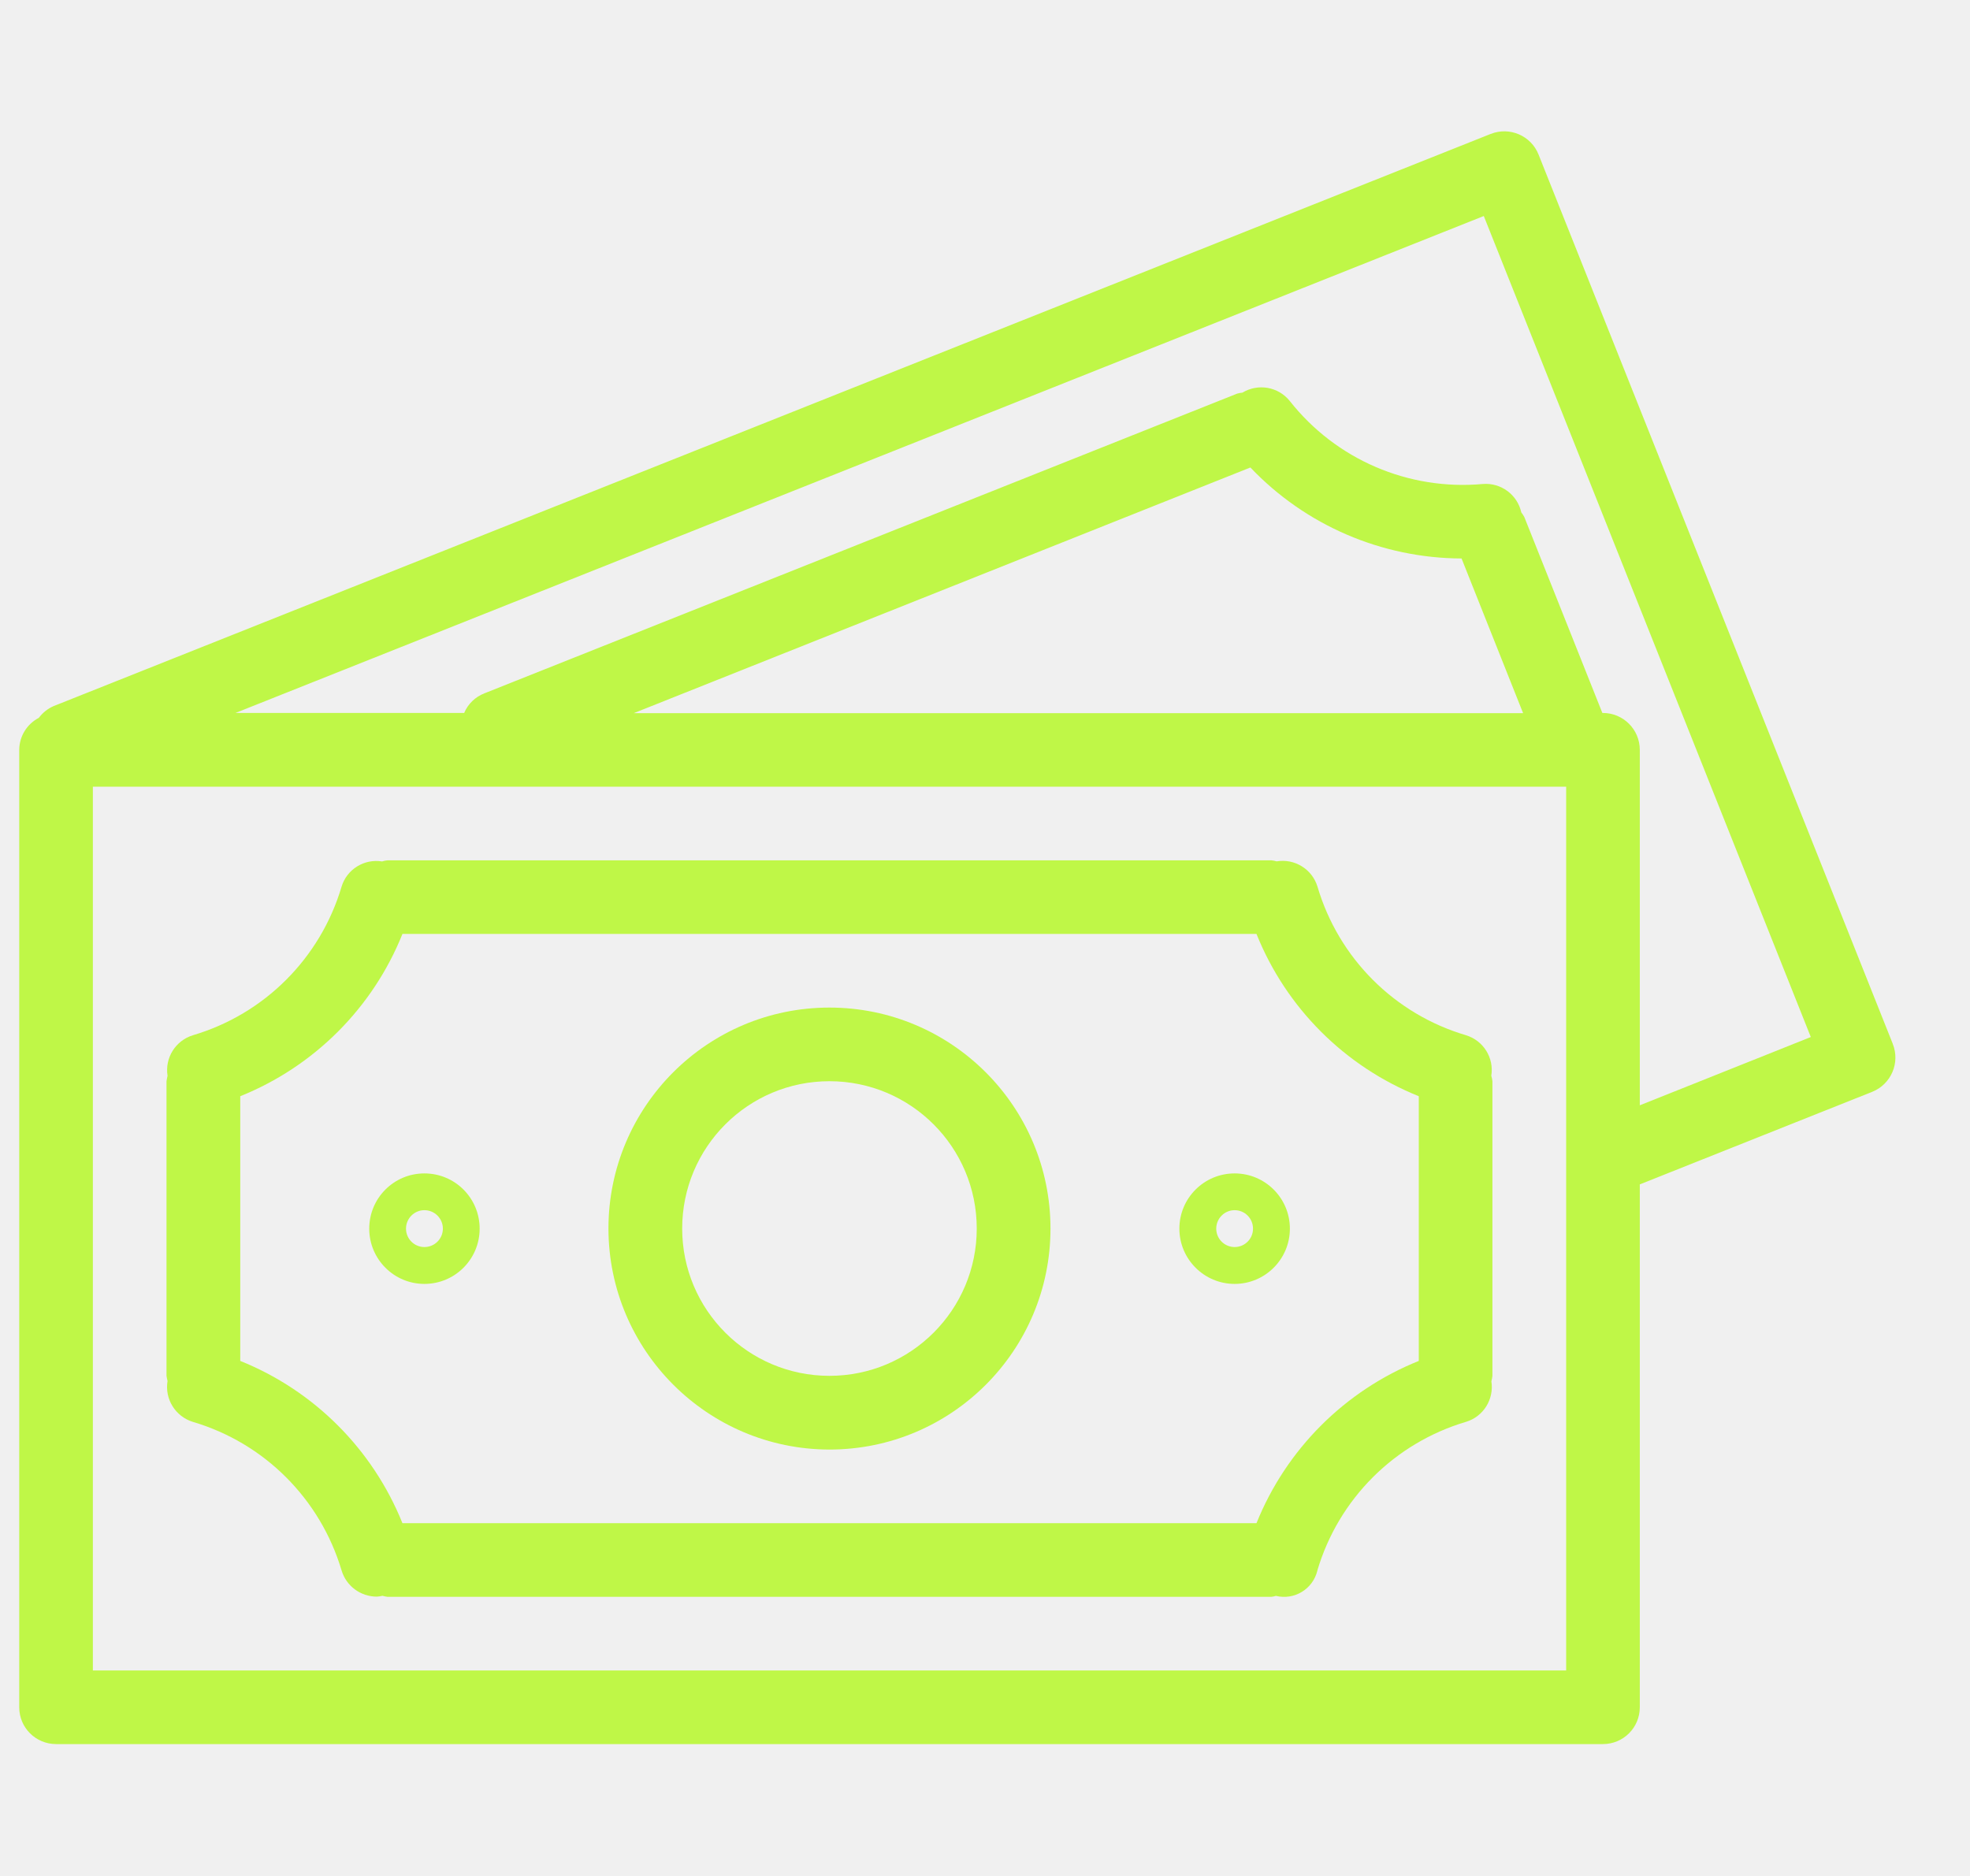
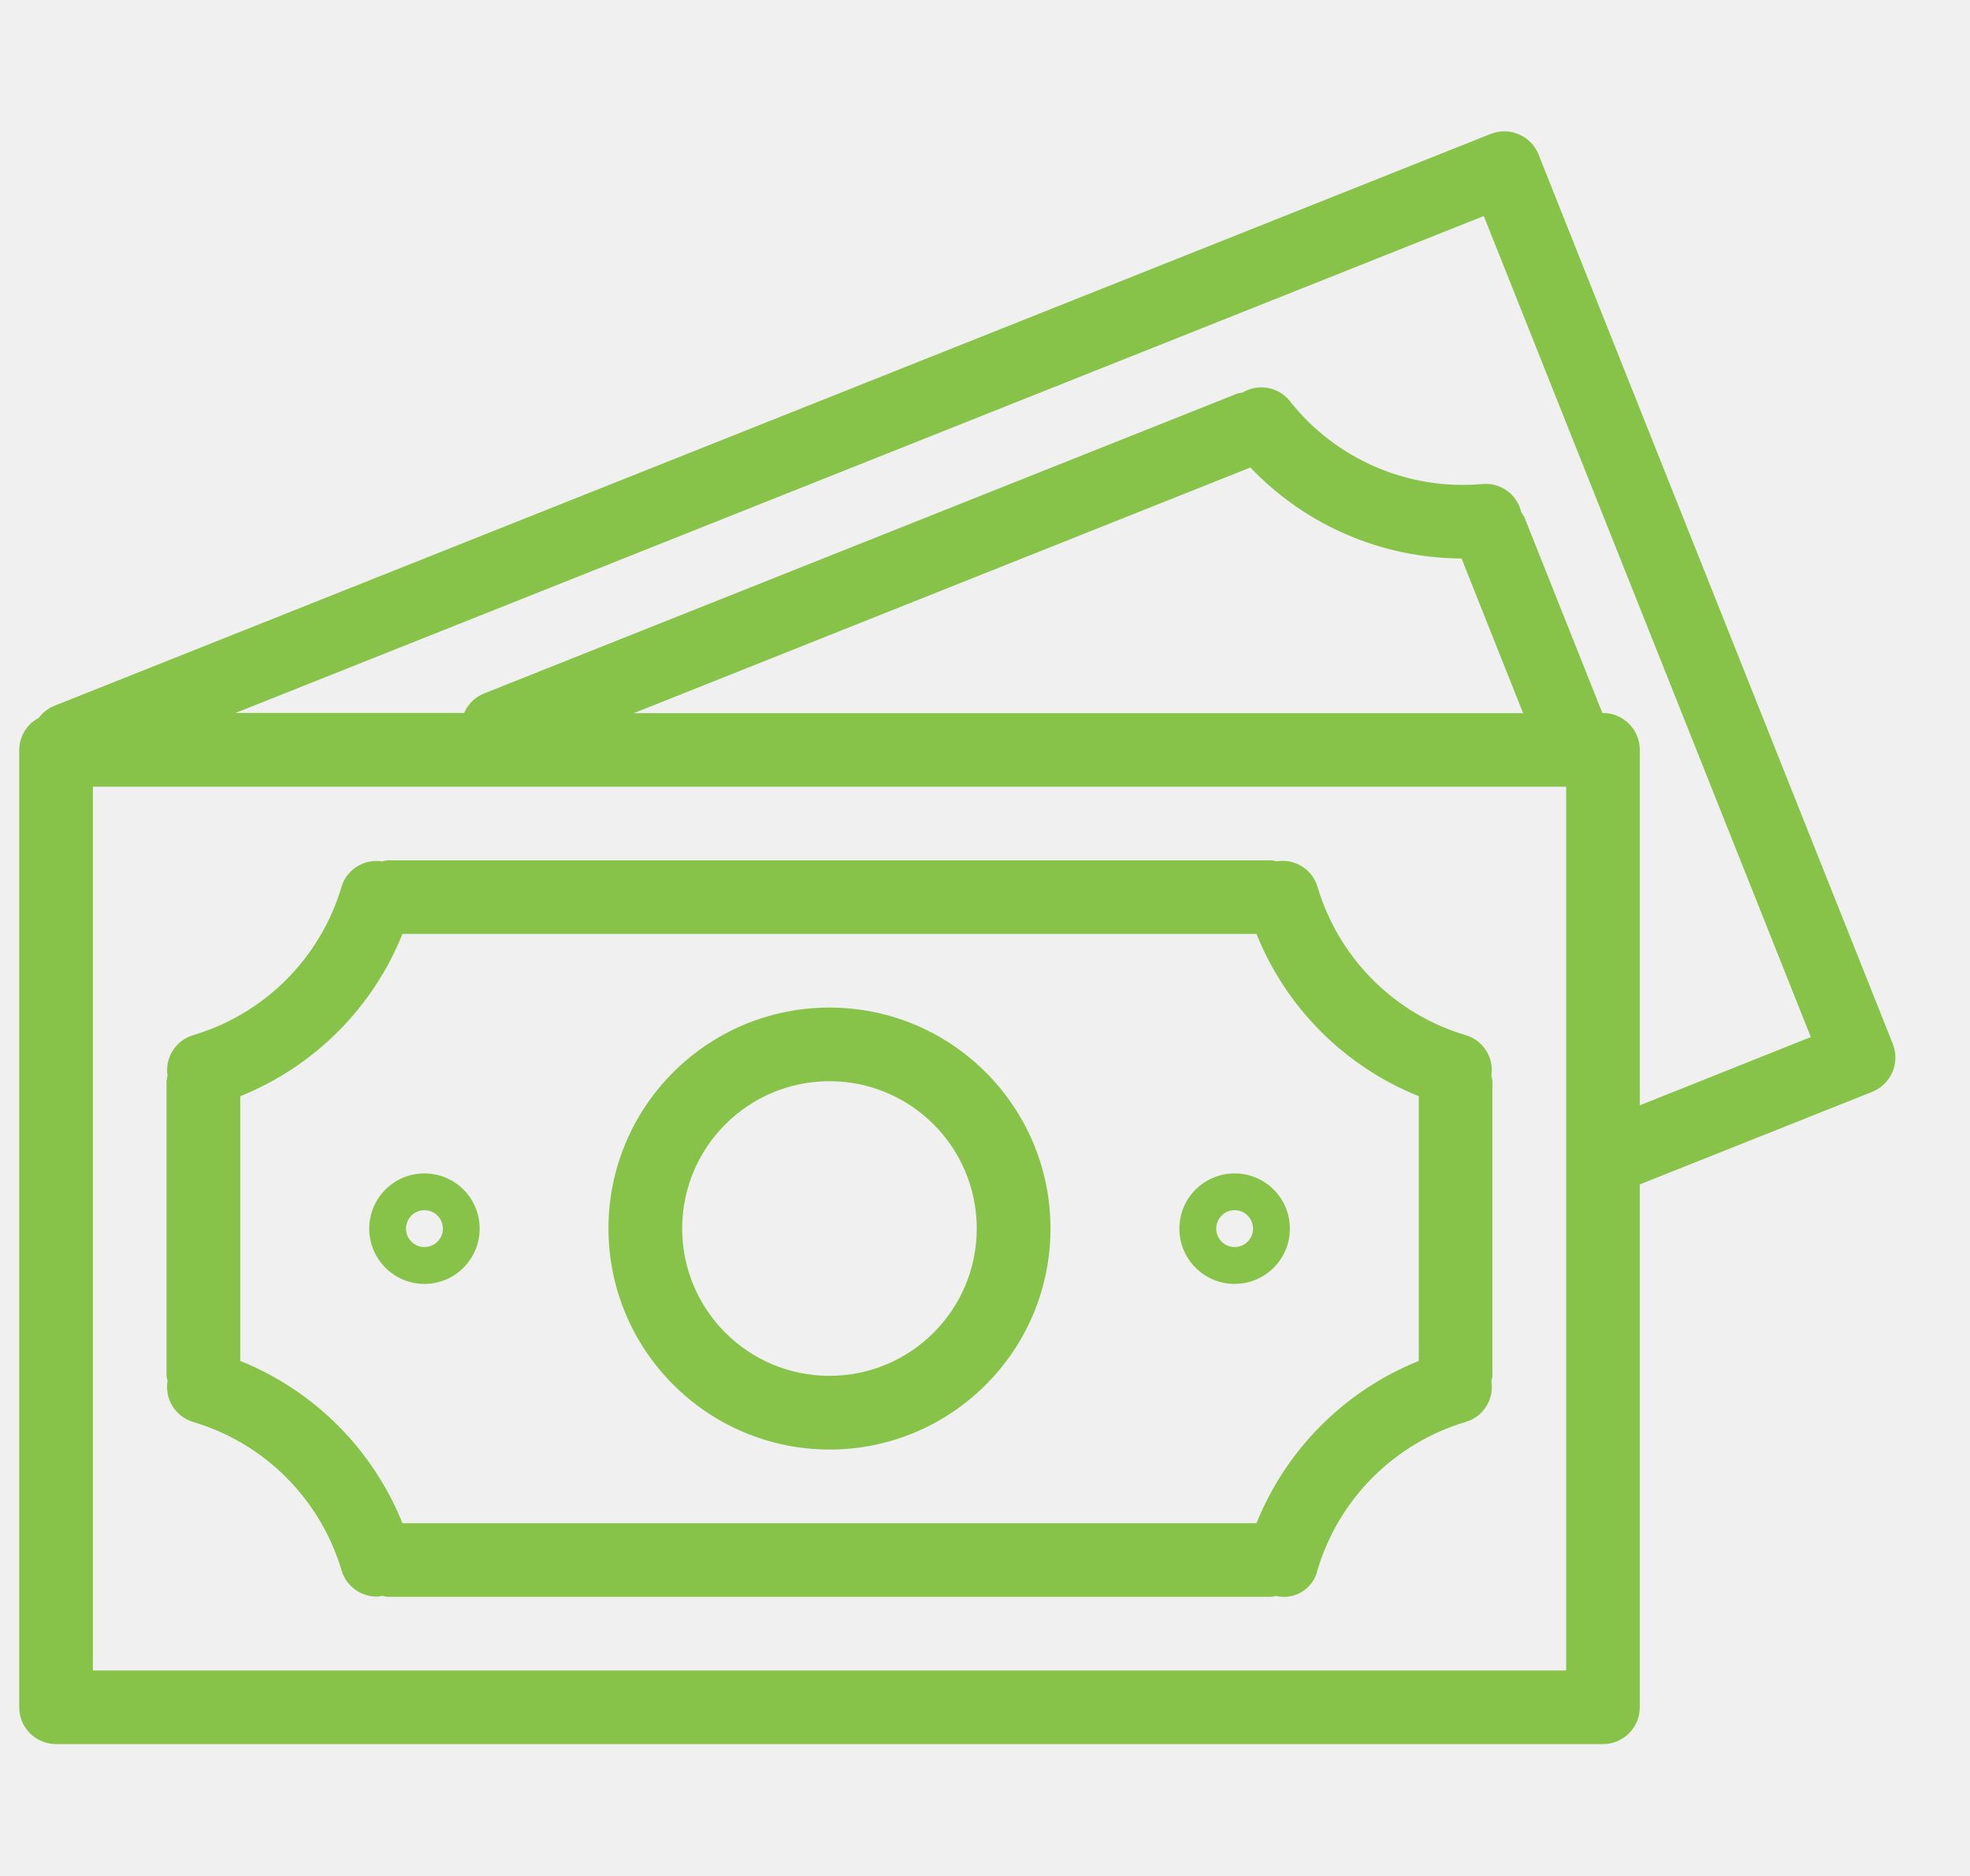
<svg xmlns="http://www.w3.org/2000/svg" width="21" height="20" viewBox="0 0 21 20" fill="none">
  <g clip-path="url(#clip0_805_295)">
-     <path d="M20.177 11.13C20.177 11.13 20.177 11.13 20.177 11.129L16.401 1.648C16.321 1.446 16.092 1.348 15.891 1.428C15.891 1.428 15.891 1.428 15.89 1.428L0.571 7.528C0.509 7.555 0.455 7.598 0.414 7.653C0.287 7.719 0.206 7.85 0.205 7.994V18.202C0.205 18.419 0.381 18.594 0.598 18.594H17.087C17.304 18.594 17.48 18.419 17.48 18.202V12.627L19.958 11.64C20.159 11.559 20.257 11.331 20.177 11.13ZM16.695 17.809H0.99V8.387H16.695V17.809ZM6.756 7.603L13.329 4.984C13.916 5.601 14.729 5.951 15.58 5.954L16.236 7.603H6.756ZM17.48 11.784V7.994C17.48 7.777 17.304 7.601 17.087 7.601H17.081L16.249 5.512C16.24 5.495 16.229 5.478 16.217 5.463C16.175 5.273 15.999 5.144 15.806 5.16C15.014 5.232 14.24 4.899 13.748 4.274C13.626 4.123 13.411 4.085 13.244 4.186C13.226 4.188 13.207 4.191 13.189 4.196L5.163 7.392C5.066 7.43 4.988 7.505 4.948 7.601H2.51L15.817 2.303L19.303 11.056L17.48 11.784Z" fill="#BFF747" />
-     <path d="M2.056 15.159C2.818 15.384 3.414 15.98 3.641 16.742C3.69 16.908 3.843 17.022 4.017 17.022C4.037 17.021 4.057 17.018 4.077 17.013C4.095 17.018 4.113 17.022 4.131 17.024H13.553C13.57 17.022 13.586 17.019 13.601 17.014C13.798 17.062 13.995 16.942 14.043 16.745C14.043 16.745 14.043 16.744 14.043 16.743C14.269 15.98 14.866 15.384 15.629 15.158C15.813 15.102 15.928 14.918 15.898 14.726C15.903 14.707 15.907 14.688 15.909 14.668V11.527C15.907 11.508 15.903 11.488 15.897 11.469C15.928 11.278 15.813 11.094 15.628 11.037C14.865 10.812 14.269 10.215 14.044 9.452C13.987 9.266 13.801 9.151 13.609 9.183C13.591 9.178 13.572 9.174 13.553 9.172H4.131C4.111 9.174 4.092 9.178 4.073 9.184C3.882 9.153 3.697 9.268 3.641 9.453C3.415 10.216 2.818 10.812 2.056 11.037C1.871 11.094 1.756 11.278 1.786 11.469C1.781 11.489 1.778 11.508 1.775 11.527V14.668C1.778 14.687 1.781 14.705 1.786 14.723C1.754 14.915 1.869 15.101 2.056 15.159ZM2.561 11.687C3.349 11.37 3.974 10.745 4.29 9.957H13.394C13.71 10.745 14.335 11.37 15.124 11.687V14.509C14.336 14.826 13.711 15.451 13.394 16.239H4.29C3.973 15.451 3.349 14.826 2.561 14.509V11.687Z" fill="#BFF747" />
-     <path d="M8.842 15.454C10.143 15.454 11.198 14.399 11.198 13.098C11.198 11.797 10.143 10.742 8.842 10.742C7.541 10.742 6.486 11.797 6.486 13.098C6.488 14.398 7.542 15.452 8.842 15.454ZM8.842 11.527C9.709 11.527 10.412 12.23 10.412 13.098C10.412 13.965 9.709 14.668 8.842 14.668C7.975 14.668 7.272 13.965 7.272 13.098C7.272 12.23 7.975 11.527 8.842 11.527Z" fill="#BFF747" />
-     <path d="M4.524 13.688C4.85 13.688 5.113 13.424 5.113 13.099C5.113 12.773 4.85 12.51 4.524 12.51C4.199 12.51 3.936 12.773 3.936 13.099C3.936 13.424 4.199 13.688 4.524 13.688ZM4.524 12.902C4.633 12.902 4.721 12.99 4.721 13.099C4.721 13.207 4.633 13.295 4.524 13.295C4.416 13.295 4.328 13.207 4.328 13.099C4.328 12.99 4.416 12.902 4.524 12.902Z" fill="#BFF747" />
-     <path d="M13.161 13.688C13.486 13.688 13.75 13.424 13.75 13.099C13.75 12.773 13.486 12.51 13.161 12.51C12.836 12.51 12.572 12.773 12.572 13.099C12.572 13.424 12.836 13.688 13.161 13.688ZM13.161 12.902C13.27 12.902 13.357 12.99 13.357 13.099C13.357 13.207 13.27 13.295 13.161 13.295C13.053 13.295 12.965 13.207 12.965 13.099C12.965 12.99 13.053 12.902 13.161 12.902Z" fill="#BFF747" />
+     <path d="M20.177 11.13C20.177 11.13 20.177 11.13 20.177 11.129L16.401 1.648C16.321 1.446 16.092 1.348 15.891 1.428C15.891 1.428 15.891 1.428 15.89 1.428L0.571 7.528C0.509 7.555 0.455 7.598 0.414 7.653C0.287 7.719 0.206 7.85 0.205 7.994V18.202C0.205 18.419 0.381 18.594 0.598 18.594H17.087C17.304 18.594 17.48 18.419 17.48 18.202V12.627L19.958 11.64C20.159 11.559 20.257 11.331 20.177 11.13ZM16.695 17.809H0.99V8.387H16.695V17.809ZM6.756 7.603L13.329 4.984C13.916 5.601 14.729 5.951 15.58 5.954L16.236 7.603H6.756ZM17.48 11.784V7.994C17.48 7.777 17.304 7.601 17.087 7.601H17.081L16.249 5.512C16.24 5.495 16.229 5.478 16.217 5.463C16.175 5.273 15.999 5.144 15.806 5.16C15.014 5.232 14.24 4.899 13.748 4.274C13.626 4.123 13.411 4.085 13.244 4.186C13.226 4.188 13.207 4.191 13.189 4.196L5.163 7.392C5.066 7.43 4.988 7.505 4.948 7.601H2.51L15.817 2.303L19.303 11.056L17.48 11.784Z" fill="#88C349" />
+     <path d="M2.056 15.159C2.818 15.384 3.414 15.98 3.641 16.742C3.69 16.908 3.843 17.022 4.017 17.022C4.037 17.021 4.057 17.018 4.077 17.013C4.095 17.018 4.113 17.022 4.131 17.024H13.553C13.57 17.022 13.586 17.019 13.601 17.014C13.798 17.062 13.995 16.942 14.043 16.745C14.043 16.745 14.043 16.744 14.043 16.743C14.269 15.98 14.866 15.384 15.629 15.158C15.813 15.102 15.928 14.918 15.898 14.726C15.903 14.707 15.907 14.688 15.909 14.668V11.527C15.907 11.508 15.903 11.488 15.897 11.469C15.928 11.278 15.813 11.094 15.628 11.037C14.865 10.812 14.269 10.215 14.044 9.452C13.987 9.266 13.801 9.151 13.609 9.183C13.591 9.178 13.572 9.174 13.553 9.172H4.131C4.111 9.174 4.092 9.178 4.073 9.184C3.882 9.153 3.697 9.268 3.641 9.453C3.415 10.216 2.818 10.812 2.056 11.037C1.871 11.094 1.756 11.278 1.786 11.469C1.781 11.489 1.778 11.508 1.775 11.527V14.668C1.778 14.687 1.781 14.705 1.786 14.723C1.754 14.915 1.869 15.101 2.056 15.159ZM2.561 11.687C3.349 11.37 3.974 10.745 4.29 9.957H13.394C13.71 10.745 14.335 11.37 15.124 11.687V14.509C14.336 14.826 13.711 15.451 13.394 16.239H4.29C3.973 15.451 3.349 14.826 2.561 14.509V11.687Z" fill="#88C349" />
+     <path d="M8.842 15.454C10.143 15.454 11.198 14.399 11.198 13.098C11.198 11.797 10.143 10.742 8.842 10.742C7.541 10.742 6.486 11.797 6.486 13.098C6.488 14.398 7.542 15.452 8.842 15.454ZM8.842 11.527C9.709 11.527 10.412 12.23 10.412 13.098C10.412 13.965 9.709 14.668 8.842 14.668C7.975 14.668 7.272 13.965 7.272 13.098C7.272 12.23 7.975 11.527 8.842 11.527Z" fill="#88C349" />
+     <path d="M4.524 13.688C4.85 13.688 5.113 13.424 5.113 13.099C5.113 12.773 4.85 12.51 4.524 12.51C4.199 12.51 3.936 12.773 3.936 13.099C3.936 13.424 4.199 13.688 4.524 13.688ZM4.524 12.902C4.633 12.902 4.721 12.99 4.721 13.099C4.721 13.207 4.633 13.295 4.524 13.295C4.416 13.295 4.328 13.207 4.328 13.099C4.328 12.99 4.416 12.902 4.524 12.902Z" fill="#88C349" />
+     <path d="M13.161 13.688C13.486 13.688 13.75 13.424 13.75 13.099C13.75 12.773 13.486 12.51 13.161 12.51C12.836 12.51 12.572 12.773 12.572 13.099C12.572 13.424 12.836 13.688 13.161 13.688ZM13.161 12.902C13.27 12.902 13.357 12.99 13.357 13.099C13.357 13.207 13.27 13.295 13.161 13.295C13.053 13.295 12.965 13.207 12.965 13.099C12.965 12.99 13.053 12.902 13.161 12.902Z" fill="#88C349" />
  </g>
  <defs>
    <clipPath id="clip0_805_295">
      <rect width="20" height="20" fill="white" transform="translate(0.205078 -0.00390625)" />
    </clipPath>
  </defs>
</svg>
